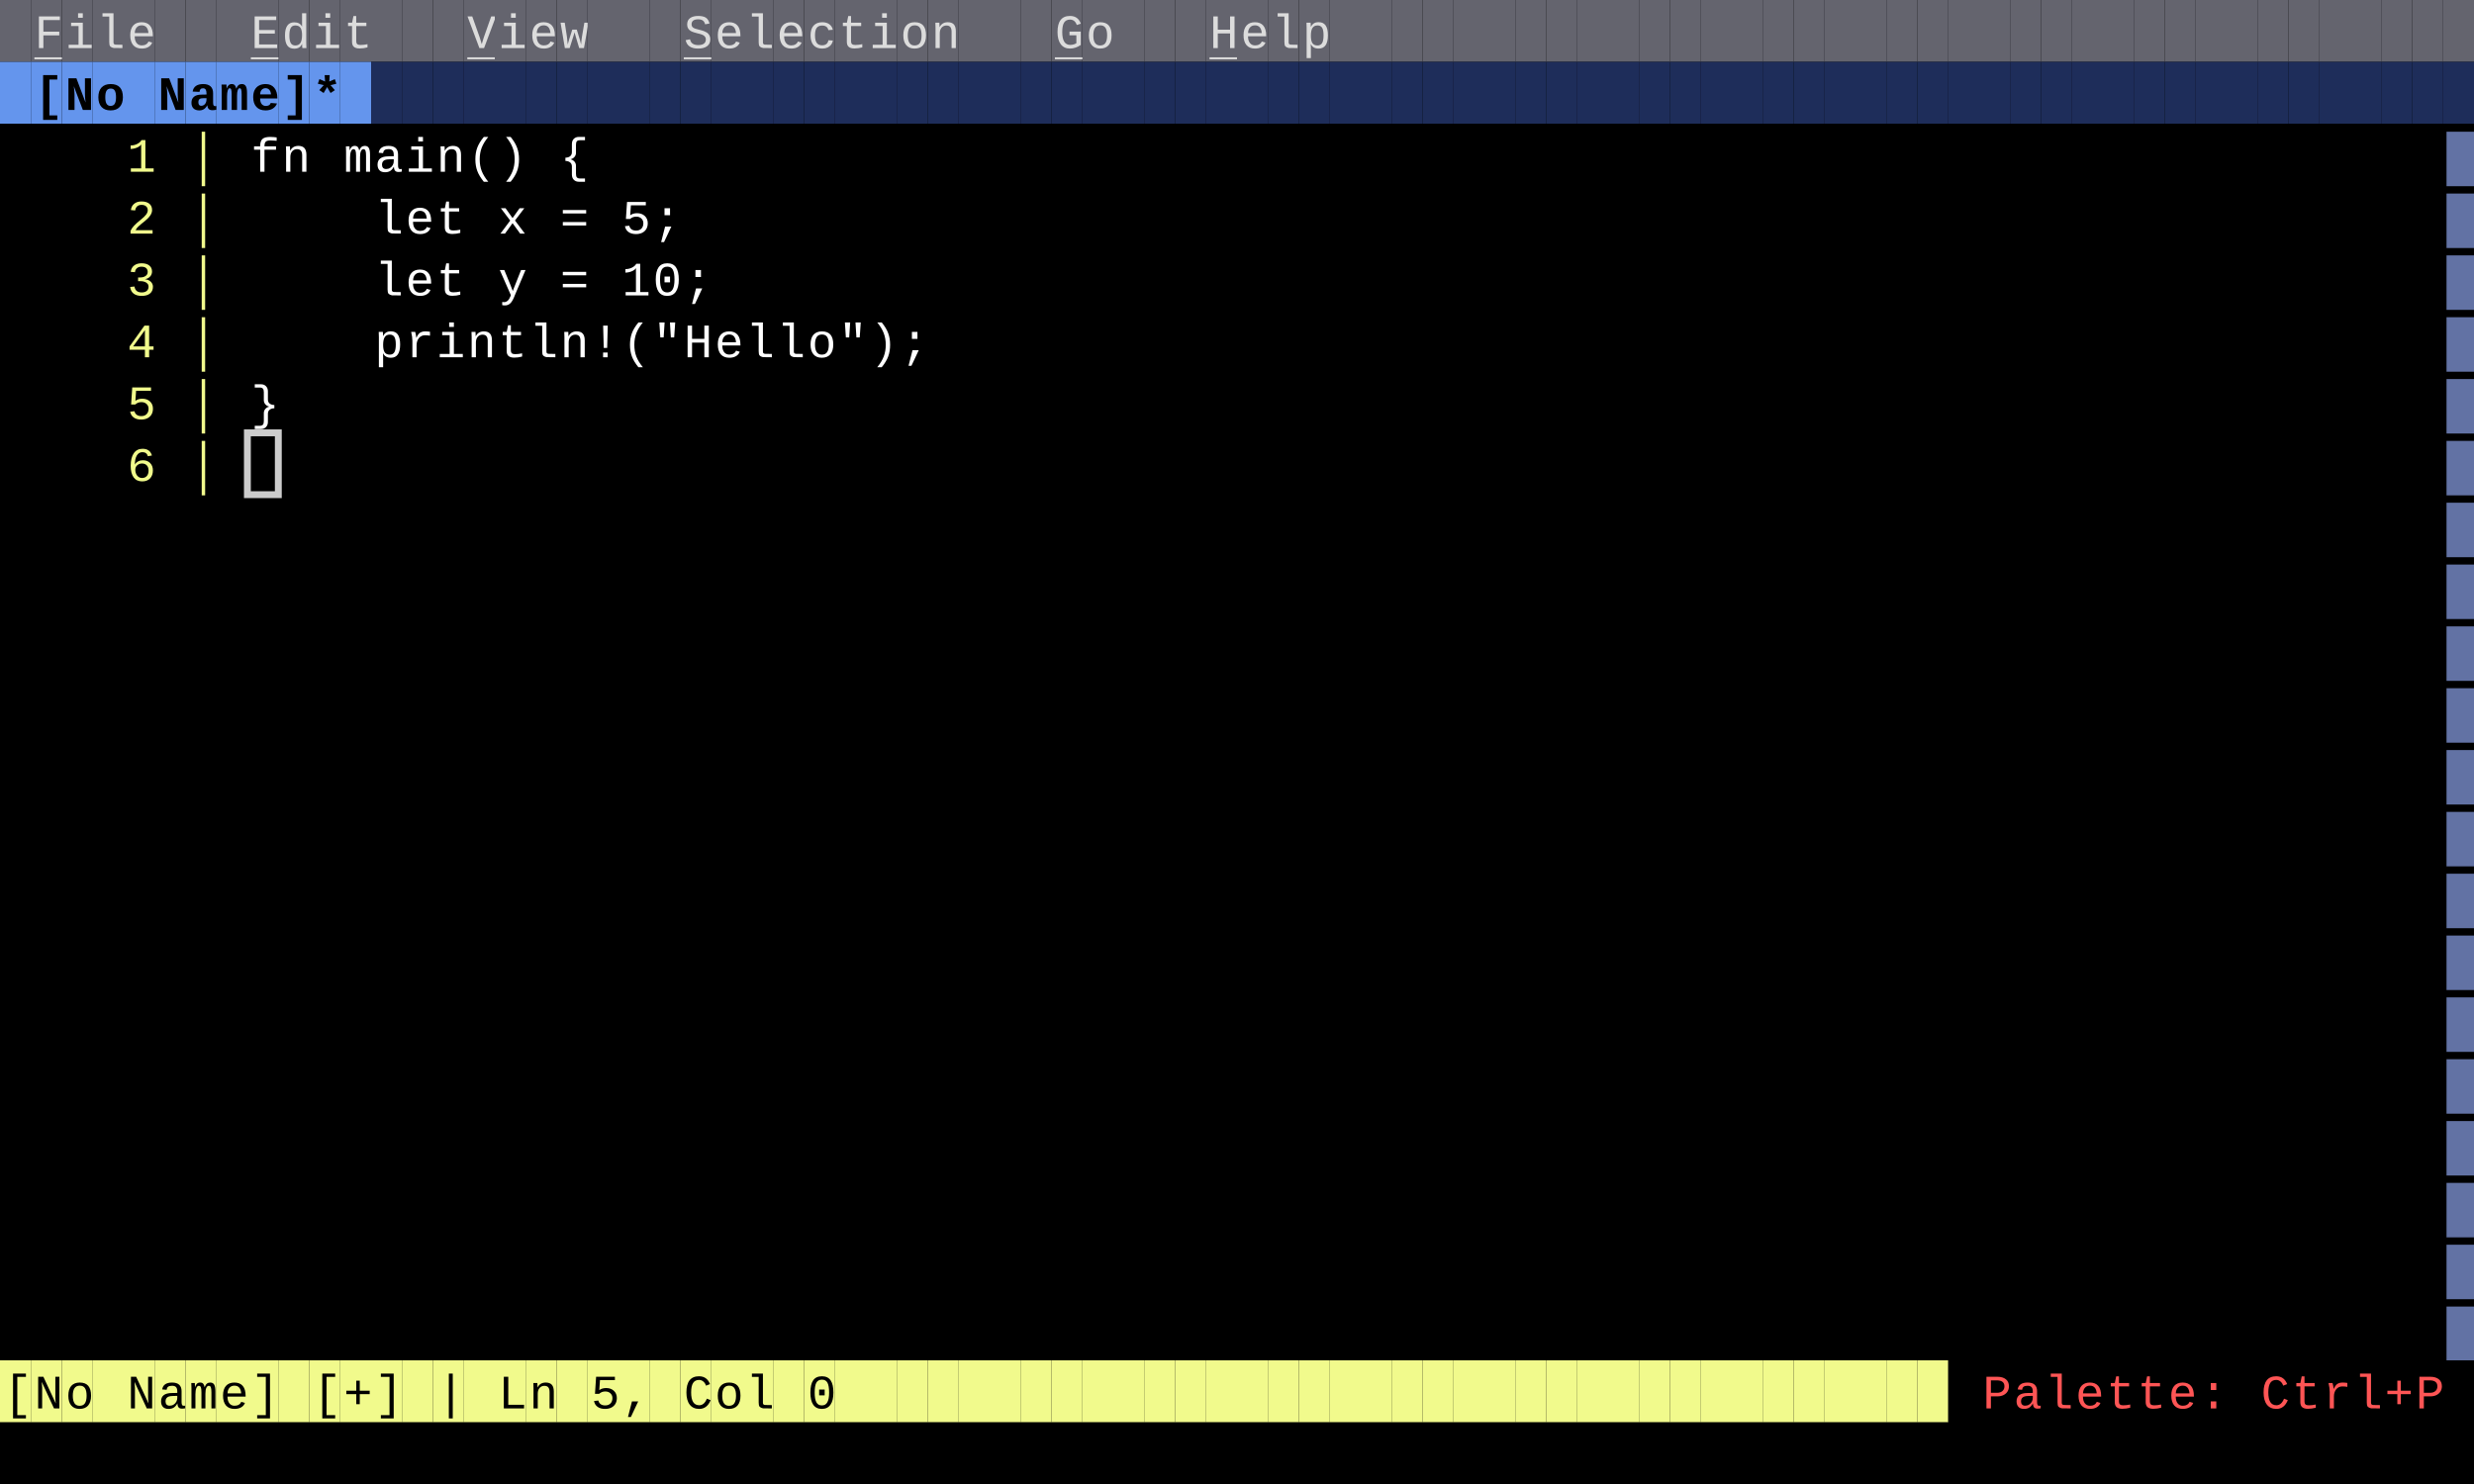
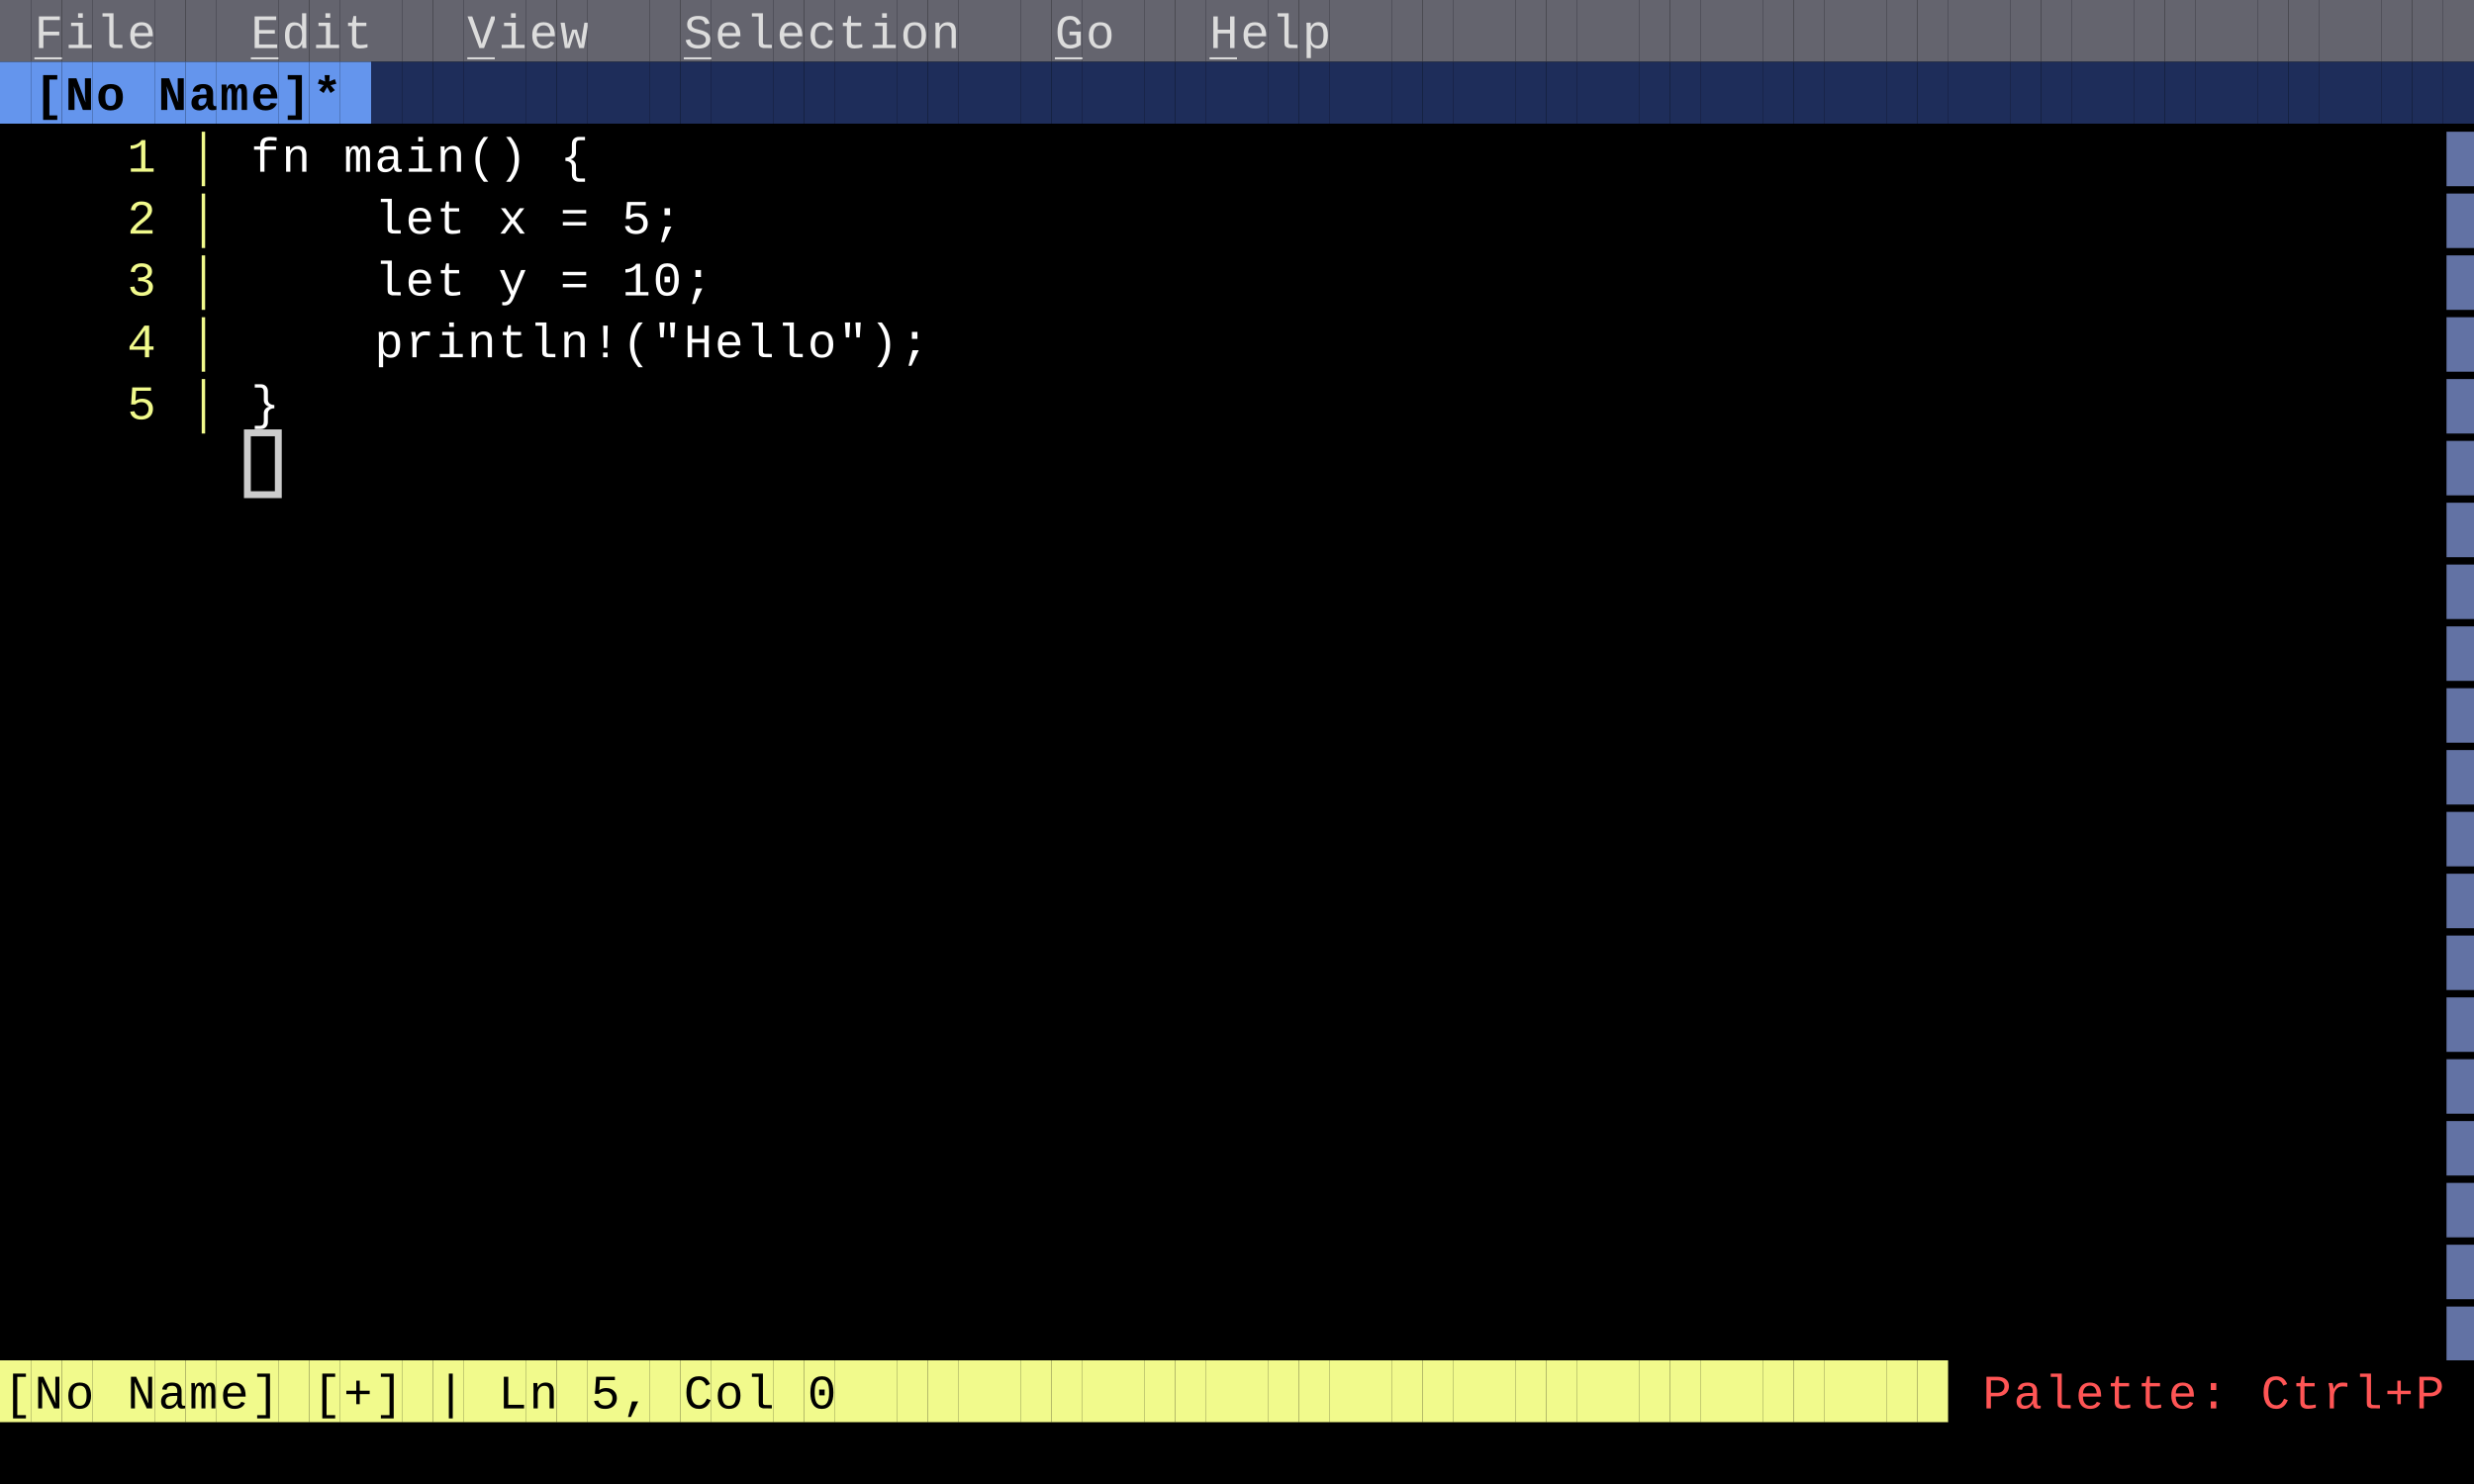
<svg xmlns="http://www.w3.org/2000/svg" width="720" height="432" viewBox="0 0 720 432">
  <style>
    .terminal { font-family: 'Courier New', 'Consolas', monospace; font-size: 14px; white-space: pre; }
</style>
  <rect width="100%" height="100%" fill="#000000" />
  <rect x="0" y="0" width="9" height="18" fill="#64646e" />
  <rect x="9" y="0" width="9" height="18" fill="#64646e" />
  <text x="10" y="14" fill="#dcdcdc" class="terminal" style="text-decoration:underline;">F</text>
  <rect x="18" y="0" width="9" height="18" fill="#64646e" />
  <text x="19" y="14" fill="#dcdcdc" class="terminal" style="">i</text>
  <rect x="27" y="0" width="9" height="18" fill="#64646e" />
  <text x="28" y="14" fill="#dcdcdc" class="terminal" style="">l</text>
  <rect x="36" y="0" width="9" height="18" fill="#64646e" />
  <text x="37" y="14" fill="#dcdcdc" class="terminal" style="">e</text>
  <rect x="45" y="0" width="9" height="18" fill="#64646e" />
  <rect x="54" y="0" width="9" height="18" fill="#64646e" />
  <rect x="63" y="0" width="9" height="18" fill="#64646e" />
  <rect x="72" y="0" width="9" height="18" fill="#64646e" />
  <text x="73" y="14" fill="#dcdcdc" class="terminal" style="text-decoration:underline;">E</text>
  <rect x="81" y="0" width="9" height="18" fill="#64646e" />
  <text x="82" y="14" fill="#dcdcdc" class="terminal" style="">d</text>
  <rect x="90" y="0" width="9" height="18" fill="#64646e" />
  <text x="91" y="14" fill="#dcdcdc" class="terminal" style="">i</text>
  <rect x="99" y="0" width="9" height="18" fill="#64646e" />
  <text x="100" y="14" fill="#dcdcdc" class="terminal" style="">t</text>
  <rect x="108" y="0" width="9" height="18" fill="#64646e" />
  <rect x="117" y="0" width="9" height="18" fill="#64646e" />
  <rect x="126" y="0" width="9" height="18" fill="#64646e" />
  <rect x="135" y="0" width="9" height="18" fill="#64646e" />
  <text x="136" y="14" fill="#dcdcdc" class="terminal" style="text-decoration:underline;">V</text>
  <rect x="144" y="0" width="9" height="18" fill="#64646e" />
  <text x="145" y="14" fill="#dcdcdc" class="terminal" style="">i</text>
  <rect x="153" y="0" width="9" height="18" fill="#64646e" />
  <text x="154" y="14" fill="#dcdcdc" class="terminal" style="">e</text>
  <rect x="162" y="0" width="9" height="18" fill="#64646e" />
  <text x="163" y="14" fill="#dcdcdc" class="terminal" style="">w</text>
  <rect x="171" y="0" width="9" height="18" fill="#64646e" />
  <rect x="180" y="0" width="9" height="18" fill="#64646e" />
  <rect x="189" y="0" width="9" height="18" fill="#64646e" />
  <rect x="198" y="0" width="9" height="18" fill="#64646e" />
  <text x="199" y="14" fill="#dcdcdc" class="terminal" style="text-decoration:underline;">S</text>
  <rect x="207" y="0" width="9" height="18" fill="#64646e" />
  <text x="208" y="14" fill="#dcdcdc" class="terminal" style="">e</text>
  <rect x="216" y="0" width="9" height="18" fill="#64646e" />
  <text x="217" y="14" fill="#dcdcdc" class="terminal" style="">l</text>
  <rect x="225" y="0" width="9" height="18" fill="#64646e" />
  <text x="226" y="14" fill="#dcdcdc" class="terminal" style="">e</text>
  <rect x="234" y="0" width="9" height="18" fill="#64646e" />
  <text x="235" y="14" fill="#dcdcdc" class="terminal" style="">c</text>
  <rect x="243" y="0" width="9" height="18" fill="#64646e" />
  <text x="244" y="14" fill="#dcdcdc" class="terminal" style="">t</text>
  <rect x="252" y="0" width="9" height="18" fill="#64646e" />
  <text x="253" y="14" fill="#dcdcdc" class="terminal" style="">i</text>
  <rect x="261" y="0" width="9" height="18" fill="#64646e" />
  <text x="262" y="14" fill="#dcdcdc" class="terminal" style="">o</text>
  <rect x="270" y="0" width="9" height="18" fill="#64646e" />
  <text x="271" y="14" fill="#dcdcdc" class="terminal" style="">n</text>
  <rect x="279" y="0" width="9" height="18" fill="#64646e" />
  <rect x="288" y="0" width="9" height="18" fill="#64646e" />
  <rect x="297" y="0" width="9" height="18" fill="#64646e" />
  <rect x="306" y="0" width="9" height="18" fill="#64646e" />
  <text x="307" y="14" fill="#dcdcdc" class="terminal" style="text-decoration:underline;">G</text>
  <rect x="315" y="0" width="9" height="18" fill="#64646e" />
  <text x="316" y="14" fill="#dcdcdc" class="terminal" style="">o</text>
  <rect x="324" y="0" width="9" height="18" fill="#64646e" />
  <rect x="333" y="0" width="9" height="18" fill="#64646e" />
  <rect x="342" y="0" width="9" height="18" fill="#64646e" />
  <rect x="351" y="0" width="9" height="18" fill="#64646e" />
  <text x="352" y="14" fill="#dcdcdc" class="terminal" style="text-decoration:underline;">H</text>
  <rect x="360" y="0" width="9" height="18" fill="#64646e" />
  <text x="361" y="14" fill="#dcdcdc" class="terminal" style="">e</text>
  <rect x="369" y="0" width="9" height="18" fill="#64646e" />
  <text x="370" y="14" fill="#dcdcdc" class="terminal" style="">l</text>
  <rect x="378" y="0" width="9" height="18" fill="#64646e" />
  <text x="379" y="14" fill="#dcdcdc" class="terminal" style="">p</text>
  <rect x="387" y="0" width="9" height="18" fill="#64646e" />
  <rect x="396" y="0" width="9" height="18" fill="#64646e" />
  <rect x="405" y="0" width="9" height="18" fill="#64646e" />
  <rect x="414" y="0" width="9" height="18" fill="#64646e" />
  <rect x="423" y="0" width="9" height="18" fill="#64646e" />
  <rect x="432" y="0" width="9" height="18" fill="#64646e" />
  <rect x="441" y="0" width="9" height="18" fill="#64646e" />
  <rect x="450" y="0" width="9" height="18" fill="#64646e" />
  <rect x="459" y="0" width="9" height="18" fill="#64646e" />
  <rect x="468" y="0" width="9" height="18" fill="#64646e" />
  <rect x="477" y="0" width="9" height="18" fill="#64646e" />
  <rect x="486" y="0" width="9" height="18" fill="#64646e" />
  <rect x="495" y="0" width="9" height="18" fill="#64646e" />
  <rect x="504" y="0" width="9" height="18" fill="#64646e" />
  <rect x="513" y="0" width="9" height="18" fill="#64646e" />
  <rect x="522" y="0" width="9" height="18" fill="#64646e" />
  <rect x="531" y="0" width="9" height="18" fill="#64646e" />
  <rect x="540" y="0" width="9" height="18" fill="#64646e" />
  <rect x="549" y="0" width="9" height="18" fill="#64646e" />
  <rect x="558" y="0" width="9" height="18" fill="#64646e" />
  <rect x="567" y="0" width="9" height="18" fill="#64646e" />
  <rect x="576" y="0" width="9" height="18" fill="#64646e" />
  <rect x="585" y="0" width="9" height="18" fill="#64646e" />
  <rect x="594" y="0" width="9" height="18" fill="#64646e" />
  <rect x="603" y="0" width="9" height="18" fill="#64646e" />
  <rect x="612" y="0" width="9" height="18" fill="#64646e" />
  <rect x="621" y="0" width="9" height="18" fill="#64646e" />
  <rect x="630" y="0" width="9" height="18" fill="#64646e" />
  <rect x="639" y="0" width="9" height="18" fill="#64646e" />
  <rect x="648" y="0" width="9" height="18" fill="#64646e" />
  <rect x="657" y="0" width="9" height="18" fill="#64646e" />
  <rect x="666" y="0" width="9" height="18" fill="#64646e" />
  <rect x="675" y="0" width="9" height="18" fill="#64646e" />
  <rect x="684" y="0" width="9" height="18" fill="#64646e" />
  <rect x="693" y="0" width="9" height="18" fill="#64646e" />
  <rect x="702" y="0" width="9" height="18" fill="#64646e" />
  <rect x="711" y="0" width="9" height="18" fill="#64646e" />
  <rect x="0" y="18" width="9" height="18" fill="#6495ed" />
  <rect x="9" y="18" width="9" height="18" fill="#6495ed" />
  <text x="10" y="32" fill="#000000" class="terminal" style="font-weight:bold;">[</text>
  <rect x="18" y="18" width="9" height="18" fill="#6495ed" />
  <text x="19" y="32" fill="#000000" class="terminal" style="font-weight:bold;">N</text>
  <rect x="27" y="18" width="9" height="18" fill="#6495ed" />
  <text x="28" y="32" fill="#000000" class="terminal" style="font-weight:bold;">o</text>
  <rect x="36" y="18" width="9" height="18" fill="#6495ed" />
  <rect x="45" y="18" width="9" height="18" fill="#6495ed" />
  <text x="46" y="32" fill="#000000" class="terminal" style="font-weight:bold;">N</text>
  <rect x="54" y="18" width="9" height="18" fill="#6495ed" />
  <text x="55" y="32" fill="#000000" class="terminal" style="font-weight:bold;">a</text>
  <rect x="63" y="18" width="9" height="18" fill="#6495ed" />
  <text x="64" y="32" fill="#000000" class="terminal" style="font-weight:bold;">m</text>
  <rect x="72" y="18" width="9" height="18" fill="#6495ed" />
  <text x="73" y="32" fill="#000000" class="terminal" style="font-weight:bold;">e</text>
  <rect x="81" y="18" width="9" height="18" fill="#6495ed" />
  <text x="82" y="32" fill="#000000" class="terminal" style="font-weight:bold;">]</text>
  <rect x="90" y="18" width="9" height="18" fill="#6495ed" />
  <text x="91" y="32" fill="#000000" class="terminal" style="font-weight:bold;">*</text>
  <rect x="99" y="18" width="9" height="18" fill="#6495ed" />
  <rect x="108" y="18" width="9" height="18" fill="#1e2d5a" />
  <rect x="117" y="18" width="9" height="18" fill="#1e2d5a" />
  <rect x="126" y="18" width="9" height="18" fill="#1e2d5a" />
  <rect x="135" y="18" width="9" height="18" fill="#1e2d5a" />
  <rect x="144" y="18" width="9" height="18" fill="#1e2d5a" />
  <rect x="153" y="18" width="9" height="18" fill="#1e2d5a" />
  <rect x="162" y="18" width="9" height="18" fill="#1e2d5a" />
  <rect x="171" y="18" width="9" height="18" fill="#1e2d5a" />
  <rect x="180" y="18" width="9" height="18" fill="#1e2d5a" />
  <rect x="189" y="18" width="9" height="18" fill="#1e2d5a" />
  <rect x="198" y="18" width="9" height="18" fill="#1e2d5a" />
  <rect x="207" y="18" width="9" height="18" fill="#1e2d5a" />
  <rect x="216" y="18" width="9" height="18" fill="#1e2d5a" />
  <rect x="225" y="18" width="9" height="18" fill="#1e2d5a" />
  <rect x="234" y="18" width="9" height="18" fill="#1e2d5a" />
  <rect x="243" y="18" width="9" height="18" fill="#1e2d5a" />
  <rect x="252" y="18" width="9" height="18" fill="#1e2d5a" />
  <rect x="261" y="18" width="9" height="18" fill="#1e2d5a" />
  <rect x="270" y="18" width="9" height="18" fill="#1e2d5a" />
  <rect x="279" y="18" width="9" height="18" fill="#1e2d5a" />
  <rect x="288" y="18" width="9" height="18" fill="#1e2d5a" />
  <rect x="297" y="18" width="9" height="18" fill="#1e2d5a" />
  <rect x="306" y="18" width="9" height="18" fill="#1e2d5a" />
  <rect x="315" y="18" width="9" height="18" fill="#1e2d5a" />
  <rect x="324" y="18" width="9" height="18" fill="#1e2d5a" />
  <rect x="333" y="18" width="9" height="18" fill="#1e2d5a" />
  <rect x="342" y="18" width="9" height="18" fill="#1e2d5a" />
  <rect x="351" y="18" width="9" height="18" fill="#1e2d5a" />
  <rect x="360" y="18" width="9" height="18" fill="#1e2d5a" />
  <rect x="369" y="18" width="9" height="18" fill="#1e2d5a" />
  <rect x="378" y="18" width="9" height="18" fill="#1e2d5a" />
  <rect x="387" y="18" width="9" height="18" fill="#1e2d5a" />
  <rect x="396" y="18" width="9" height="18" fill="#1e2d5a" />
  <rect x="405" y="18" width="9" height="18" fill="#1e2d5a" />
  <rect x="414" y="18" width="9" height="18" fill="#1e2d5a" />
  <rect x="423" y="18" width="9" height="18" fill="#1e2d5a" />
  <rect x="432" y="18" width="9" height="18" fill="#1e2d5a" />
  <rect x="441" y="18" width="9" height="18" fill="#1e2d5a" />
  <rect x="450" y="18" width="9" height="18" fill="#1e2d5a" />
  <rect x="459" y="18" width="9" height="18" fill="#1e2d5a" />
  <rect x="468" y="18" width="9" height="18" fill="#1e2d5a" />
  <rect x="477" y="18" width="9" height="18" fill="#1e2d5a" />
  <rect x="486" y="18" width="9" height="18" fill="#1e2d5a" />
  <rect x="495" y="18" width="9" height="18" fill="#1e2d5a" />
  <rect x="504" y="18" width="9" height="18" fill="#1e2d5a" />
  <rect x="513" y="18" width="9" height="18" fill="#1e2d5a" />
  <rect x="522" y="18" width="9" height="18" fill="#1e2d5a" />
  <rect x="531" y="18" width="9" height="18" fill="#1e2d5a" />
  <rect x="540" y="18" width="9" height="18" fill="#1e2d5a" />
  <rect x="549" y="18" width="9" height="18" fill="#1e2d5a" />
  <rect x="558" y="18" width="9" height="18" fill="#1e2d5a" />
  <rect x="567" y="18" width="9" height="18" fill="#1e2d5a" />
  <rect x="576" y="18" width="9" height="18" fill="#1e2d5a" />
  <rect x="585" y="18" width="9" height="18" fill="#1e2d5a" />
  <rect x="594" y="18" width="9" height="18" fill="#1e2d5a" />
  <rect x="603" y="18" width="9" height="18" fill="#1e2d5a" />
  <rect x="612" y="18" width="9" height="18" fill="#1e2d5a" />
  <rect x="621" y="18" width="9" height="18" fill="#1e2d5a" />
  <rect x="630" y="18" width="9" height="18" fill="#1e2d5a" />
  <rect x="639" y="18" width="9" height="18" fill="#1e2d5a" />
  <rect x="648" y="18" width="9" height="18" fill="#1e2d5a" />
  <rect x="657" y="18" width="9" height="18" fill="#1e2d5a" />
  <rect x="666" y="18" width="9" height="18" fill="#1e2d5a" />
  <rect x="675" y="18" width="9" height="18" fill="#1e2d5a" />
  <rect x="684" y="18" width="9" height="18" fill="#1e2d5a" />
  <rect x="693" y="18" width="9" height="18" fill="#1e2d5a" />
  <rect x="702" y="18" width="9" height="18" fill="#1e2d5a" />
  <rect x="711" y="18" width="9" height="18" fill="#1e2d5a" />
  <text x="37" y="50" fill="#f1fa8c" class="terminal" style="">1</text>
  <text x="55" y="50" fill="#f1fa8c" class="terminal" style="">│</text>
  <text x="73" y="50" fill="#ffffff" class="terminal" style="">f</text>
  <text x="82" y="50" fill="#ffffff" class="terminal" style="">n</text>
  <text x="100" y="50" fill="#ffffff" class="terminal" style="">m</text>
  <text x="109" y="50" fill="#ffffff" class="terminal" style="">a</text>
  <text x="118" y="50" fill="#ffffff" class="terminal" style="">i</text>
  <text x="127" y="50" fill="#ffffff" class="terminal" style="">n</text>
  <text x="136" y="50" fill="#ffffff" class="terminal" style="">(</text>
  <text x="145" y="50" fill="#ffffff" class="terminal" style="">)</text>
  <text x="163" y="50" fill="#ffffff" class="terminal" style="">{</text>
  <text x="712" y="50" fill="#6272a4" class="terminal" style="">█</text>
  <text x="37" y="68" fill="#f1fa8c" class="terminal" style="">2</text>
  <text x="55" y="68" fill="#f1fa8c" class="terminal" style="">│</text>
  <text x="109" y="68" fill="#ffffff" class="terminal" style="">l</text>
  <text x="118" y="68" fill="#ffffff" class="terminal" style="">e</text>
  <text x="127" y="68" fill="#ffffff" class="terminal" style="">t</text>
  <text x="145" y="68" fill="#ffffff" class="terminal" style="">x</text>
  <text x="163" y="68" fill="#ffffff" class="terminal" style="">=</text>
  <text x="181" y="68" fill="#ffffff" class="terminal" style="">5</text>
  <text x="190" y="68" fill="#ffffff" class="terminal" style="">;</text>
  <text x="712" y="68" fill="#6272a4" class="terminal" style="">█</text>
  <text x="37" y="86" fill="#f1fa8c" class="terminal" style="">3</text>
  <text x="55" y="86" fill="#f1fa8c" class="terminal" style="">│</text>
  <text x="109" y="86" fill="#ffffff" class="terminal" style="">l</text>
  <text x="118" y="86" fill="#ffffff" class="terminal" style="">e</text>
  <text x="127" y="86" fill="#ffffff" class="terminal" style="">t</text>
  <text x="145" y="86" fill="#ffffff" class="terminal" style="">y</text>
  <text x="163" y="86" fill="#ffffff" class="terminal" style="">=</text>
  <text x="181" y="86" fill="#ffffff" class="terminal" style="">1</text>
  <text x="190" y="86" fill="#ffffff" class="terminal" style="">0</text>
  <text x="199" y="86" fill="#ffffff" class="terminal" style="">;</text>
  <text x="712" y="86" fill="#6272a4" class="terminal" style="">█</text>
  <text x="37" y="104" fill="#f1fa8c" class="terminal" style="">4</text>
  <text x="55" y="104" fill="#f1fa8c" class="terminal" style="">│</text>
  <text x="109" y="104" fill="#ffffff" class="terminal" style="">p</text>
  <text x="118" y="104" fill="#ffffff" class="terminal" style="">r</text>
  <text x="127" y="104" fill="#ffffff" class="terminal" style="">i</text>
  <text x="136" y="104" fill="#ffffff" class="terminal" style="">n</text>
  <text x="145" y="104" fill="#ffffff" class="terminal" style="">t</text>
  <text x="154" y="104" fill="#ffffff" class="terminal" style="">l</text>
  <text x="163" y="104" fill="#ffffff" class="terminal" style="">n</text>
  <text x="172" y="104" fill="#ffffff" class="terminal" style="">!</text>
  <text x="181" y="104" fill="#ffffff" class="terminal" style="">(</text>
  <text x="190" y="104" fill="#ffffff" class="terminal" style="">"</text>
  <text x="199" y="104" fill="#ffffff" class="terminal" style="">H</text>
  <text x="208" y="104" fill="#ffffff" class="terminal" style="">e</text>
  <text x="217" y="104" fill="#ffffff" class="terminal" style="">l</text>
  <text x="226" y="104" fill="#ffffff" class="terminal" style="">l</text>
  <text x="235" y="104" fill="#ffffff" class="terminal" style="">o</text>
  <text x="244" y="104" fill="#ffffff" class="terminal" style="">"</text>
  <text x="253" y="104" fill="#ffffff" class="terminal" style="">)</text>
  <text x="262" y="104" fill="#ffffff" class="terminal" style="">;</text>
  <text x="712" y="104" fill="#6272a4" class="terminal" style="">█</text>
  <text x="37" y="122" fill="#f1fa8c" class="terminal" style="">5</text>
  <text x="55" y="122" fill="#f1fa8c" class="terminal" style="">│</text>
  <text x="73" y="122" fill="#ffffff" class="terminal" style="">}</text>
  <text x="712" y="122" fill="#6272a4" class="terminal" style="">█</text>
-   <text x="37" y="140" fill="#f1fa8c" class="terminal" style="">6</text>
-   <text x="55" y="140" fill="#f1fa8c" class="terminal" style="">│</text>
  <text x="712" y="140" fill="#6272a4" class="terminal" style="">█</text>
  <text x="712" y="158" fill="#6272a4" class="terminal" style="">█</text>
  <text x="712" y="176" fill="#6272a4" class="terminal" style="">█</text>
  <text x="712" y="194" fill="#6272a4" class="terminal" style="">█</text>
  <text x="712" y="212" fill="#6272a4" class="terminal" style="">█</text>
  <text x="712" y="230" fill="#6272a4" class="terminal" style="">█</text>
  <text x="712" y="248" fill="#6272a4" class="terminal" style="">█</text>
  <text x="712" y="266" fill="#6272a4" class="terminal" style="">█</text>
  <text x="712" y="284" fill="#6272a4" class="terminal" style="">█</text>
  <text x="712" y="302" fill="#6272a4" class="terminal" style="">█</text>
  <text x="712" y="320" fill="#6272a4" class="terminal" style="">█</text>
  <text x="712" y="338" fill="#6272a4" class="terminal" style="">█</text>
  <text x="712" y="356" fill="#6272a4" class="terminal" style="">█</text>
  <text x="712" y="374" fill="#6272a4" class="terminal" style="">█</text>
  <text x="712" y="392" fill="#6272a4" class="terminal" style="">█</text>
  <rect x="0" y="396" width="9" height="18" fill="#f1fa8c" />
  <text x="1" y="410" fill="#000000" class="terminal" style="">[</text>
  <rect x="9" y="396" width="9" height="18" fill="#f1fa8c" />
  <text x="10" y="410" fill="#000000" class="terminal" style="">N</text>
  <rect x="18" y="396" width="9" height="18" fill="#f1fa8c" />
  <text x="19" y="410" fill="#000000" class="terminal" style="">o</text>
  <rect x="27" y="396" width="9" height="18" fill="#f1fa8c" />
  <rect x="36" y="396" width="9" height="18" fill="#f1fa8c" />
  <text x="37" y="410" fill="#000000" class="terminal" style="">N</text>
  <rect x="45" y="396" width="9" height="18" fill="#f1fa8c" />
  <text x="46" y="410" fill="#000000" class="terminal" style="">a</text>
  <rect x="54" y="396" width="9" height="18" fill="#f1fa8c" />
  <text x="55" y="410" fill="#000000" class="terminal" style="">m</text>
  <rect x="63" y="396" width="9" height="18" fill="#f1fa8c" />
  <text x="64" y="410" fill="#000000" class="terminal" style="">e</text>
  <rect x="72" y="396" width="9" height="18" fill="#f1fa8c" />
  <text x="73" y="410" fill="#000000" class="terminal" style="">]</text>
  <rect x="81" y="396" width="9" height="18" fill="#f1fa8c" />
  <rect x="90" y="396" width="9" height="18" fill="#f1fa8c" />
  <text x="91" y="410" fill="#000000" class="terminal" style="">[</text>
  <rect x="99" y="396" width="9" height="18" fill="#f1fa8c" />
  <text x="100" y="410" fill="#000000" class="terminal" style="">+</text>
  <rect x="108" y="396" width="9" height="18" fill="#f1fa8c" />
  <text x="109" y="410" fill="#000000" class="terminal" style="">]</text>
  <rect x="117" y="396" width="9" height="18" fill="#f1fa8c" />
  <rect x="126" y="396" width="9" height="18" fill="#f1fa8c" />
  <text x="127" y="410" fill="#000000" class="terminal" style="">|</text>
  <rect x="135" y="396" width="9" height="18" fill="#f1fa8c" />
  <rect x="144" y="396" width="9" height="18" fill="#f1fa8c" />
  <text x="145" y="410" fill="#000000" class="terminal" style="">L</text>
  <rect x="153" y="396" width="9" height="18" fill="#f1fa8c" />
  <text x="154" y="410" fill="#000000" class="terminal" style="">n</text>
  <rect x="162" y="396" width="9" height="18" fill="#f1fa8c" />
  <rect x="171" y="396" width="9" height="18" fill="#f1fa8c" />
  <text x="172" y="410" fill="#000000" class="terminal" style="">5</text>
  <rect x="180" y="396" width="9" height="18" fill="#f1fa8c" />
  <text x="181" y="410" fill="#000000" class="terminal" style="">,</text>
  <rect x="189" y="396" width="9" height="18" fill="#f1fa8c" />
  <rect x="198" y="396" width="9" height="18" fill="#f1fa8c" />
  <text x="199" y="410" fill="#000000" class="terminal" style="">C</text>
  <rect x="207" y="396" width="9" height="18" fill="#f1fa8c" />
  <text x="208" y="410" fill="#000000" class="terminal" style="">o</text>
  <rect x="216" y="396" width="9" height="18" fill="#f1fa8c" />
  <text x="217" y="410" fill="#000000" class="terminal" style="">l</text>
  <rect x="225" y="396" width="9" height="18" fill="#f1fa8c" />
  <rect x="234" y="396" width="9" height="18" fill="#f1fa8c" />
  <text x="235" y="410" fill="#000000" class="terminal" style="">0</text>
  <rect x="243" y="396" width="9" height="18" fill="#f1fa8c" />
  <rect x="252" y="396" width="9" height="18" fill="#f1fa8c" />
  <rect x="261" y="396" width="9" height="18" fill="#f1fa8c" />
  <rect x="270" y="396" width="9" height="18" fill="#f1fa8c" />
  <rect x="279" y="396" width="9" height="18" fill="#f1fa8c" />
  <rect x="288" y="396" width="9" height="18" fill="#f1fa8c" />
  <rect x="297" y="396" width="9" height="18" fill="#f1fa8c" />
  <rect x="306" y="396" width="9" height="18" fill="#f1fa8c" />
  <rect x="315" y="396" width="9" height="18" fill="#f1fa8c" />
  <rect x="324" y="396" width="9" height="18" fill="#f1fa8c" />
  <rect x="333" y="396" width="9" height="18" fill="#f1fa8c" />
  <rect x="342" y="396" width="9" height="18" fill="#f1fa8c" />
  <rect x="351" y="396" width="9" height="18" fill="#f1fa8c" />
  <rect x="360" y="396" width="9" height="18" fill="#f1fa8c" />
  <rect x="369" y="396" width="9" height="18" fill="#f1fa8c" />
  <rect x="378" y="396" width="9" height="18" fill="#f1fa8c" />
  <rect x="387" y="396" width="9" height="18" fill="#f1fa8c" />
  <rect x="396" y="396" width="9" height="18" fill="#f1fa8c" />
  <rect x="405" y="396" width="9" height="18" fill="#f1fa8c" />
  <rect x="414" y="396" width="9" height="18" fill="#f1fa8c" />
  <rect x="423" y="396" width="9" height="18" fill="#f1fa8c" />
  <rect x="432" y="396" width="9" height="18" fill="#f1fa8c" />
  <rect x="441" y="396" width="9" height="18" fill="#f1fa8c" />
  <rect x="450" y="396" width="9" height="18" fill="#f1fa8c" />
  <rect x="459" y="396" width="9" height="18" fill="#f1fa8c" />
  <rect x="468" y="396" width="9" height="18" fill="#f1fa8c" />
  <rect x="477" y="396" width="9" height="18" fill="#f1fa8c" />
  <rect x="486" y="396" width="9" height="18" fill="#f1fa8c" />
  <rect x="495" y="396" width="9" height="18" fill="#f1fa8c" />
  <rect x="504" y="396" width="9" height="18" fill="#f1fa8c" />
  <rect x="513" y="396" width="9" height="18" fill="#f1fa8c" />
  <rect x="522" y="396" width="9" height="18" fill="#f1fa8c" />
  <rect x="531" y="396" width="9" height="18" fill="#f1fa8c" />
  <rect x="540" y="396" width="9" height="18" fill="#f1fa8c" />
  <rect x="549" y="396" width="9" height="18" fill="#f1fa8c" />
  <rect x="558" y="396" width="9" height="18" fill="#f1fa8c" />
  <rect x="567" y="396" width="9" height="18" fill="#000000" />
  <rect x="576" y="396" width="9" height="18" fill="#000000" />
  <text x="577" y="410" fill="#ff5555" class="terminal" style="">P</text>
  <rect x="585" y="396" width="9" height="18" fill="#000000" />
  <text x="586" y="410" fill="#ff5555" class="terminal" style="">a</text>
  <rect x="594" y="396" width="9" height="18" fill="#000000" />
  <text x="595" y="410" fill="#ff5555" class="terminal" style="">l</text>
  <rect x="603" y="396" width="9" height="18" fill="#000000" />
  <text x="604" y="410" fill="#ff5555" class="terminal" style="">e</text>
  <rect x="612" y="396" width="9" height="18" fill="#000000" />
  <text x="613" y="410" fill="#ff5555" class="terminal" style="">t</text>
  <rect x="621" y="396" width="9" height="18" fill="#000000" />
  <text x="622" y="410" fill="#ff5555" class="terminal" style="">t</text>
  <rect x="630" y="396" width="9" height="18" fill="#000000" />
  <text x="631" y="410" fill="#ff5555" class="terminal" style="">e</text>
  <rect x="639" y="396" width="9" height="18" fill="#000000" />
  <text x="640" y="410" fill="#ff5555" class="terminal" style="">:</text>
  <rect x="648" y="396" width="9" height="18" fill="#000000" />
  <rect x="657" y="396" width="9" height="18" fill="#000000" />
  <text x="658" y="410" fill="#ff5555" class="terminal" style="">C</text>
  <rect x="666" y="396" width="9" height="18" fill="#000000" />
  <text x="667" y="410" fill="#ff5555" class="terminal" style="">t</text>
  <rect x="675" y="396" width="9" height="18" fill="#000000" />
  <text x="676" y="410" fill="#ff5555" class="terminal" style="">r</text>
  <rect x="684" y="396" width="9" height="18" fill="#000000" />
  <text x="685" y="410" fill="#ff5555" class="terminal" style="">l</text>
  <rect x="693" y="396" width="9" height="18" fill="#000000" />
  <text x="694" y="410" fill="#ff5555" class="terminal" style="">+</text>
  <rect x="702" y="396" width="9" height="18" fill="#000000" />
  <text x="703" y="410" fill="#ff5555" class="terminal" style="">P</text>
  <rect x="711" y="396" width="9" height="18" fill="#000000" />
  <rect x="72" y="126" width="9" height="18" fill="none" stroke="#ffffff" stroke-width="2" opacity="0.8" />
</svg>
